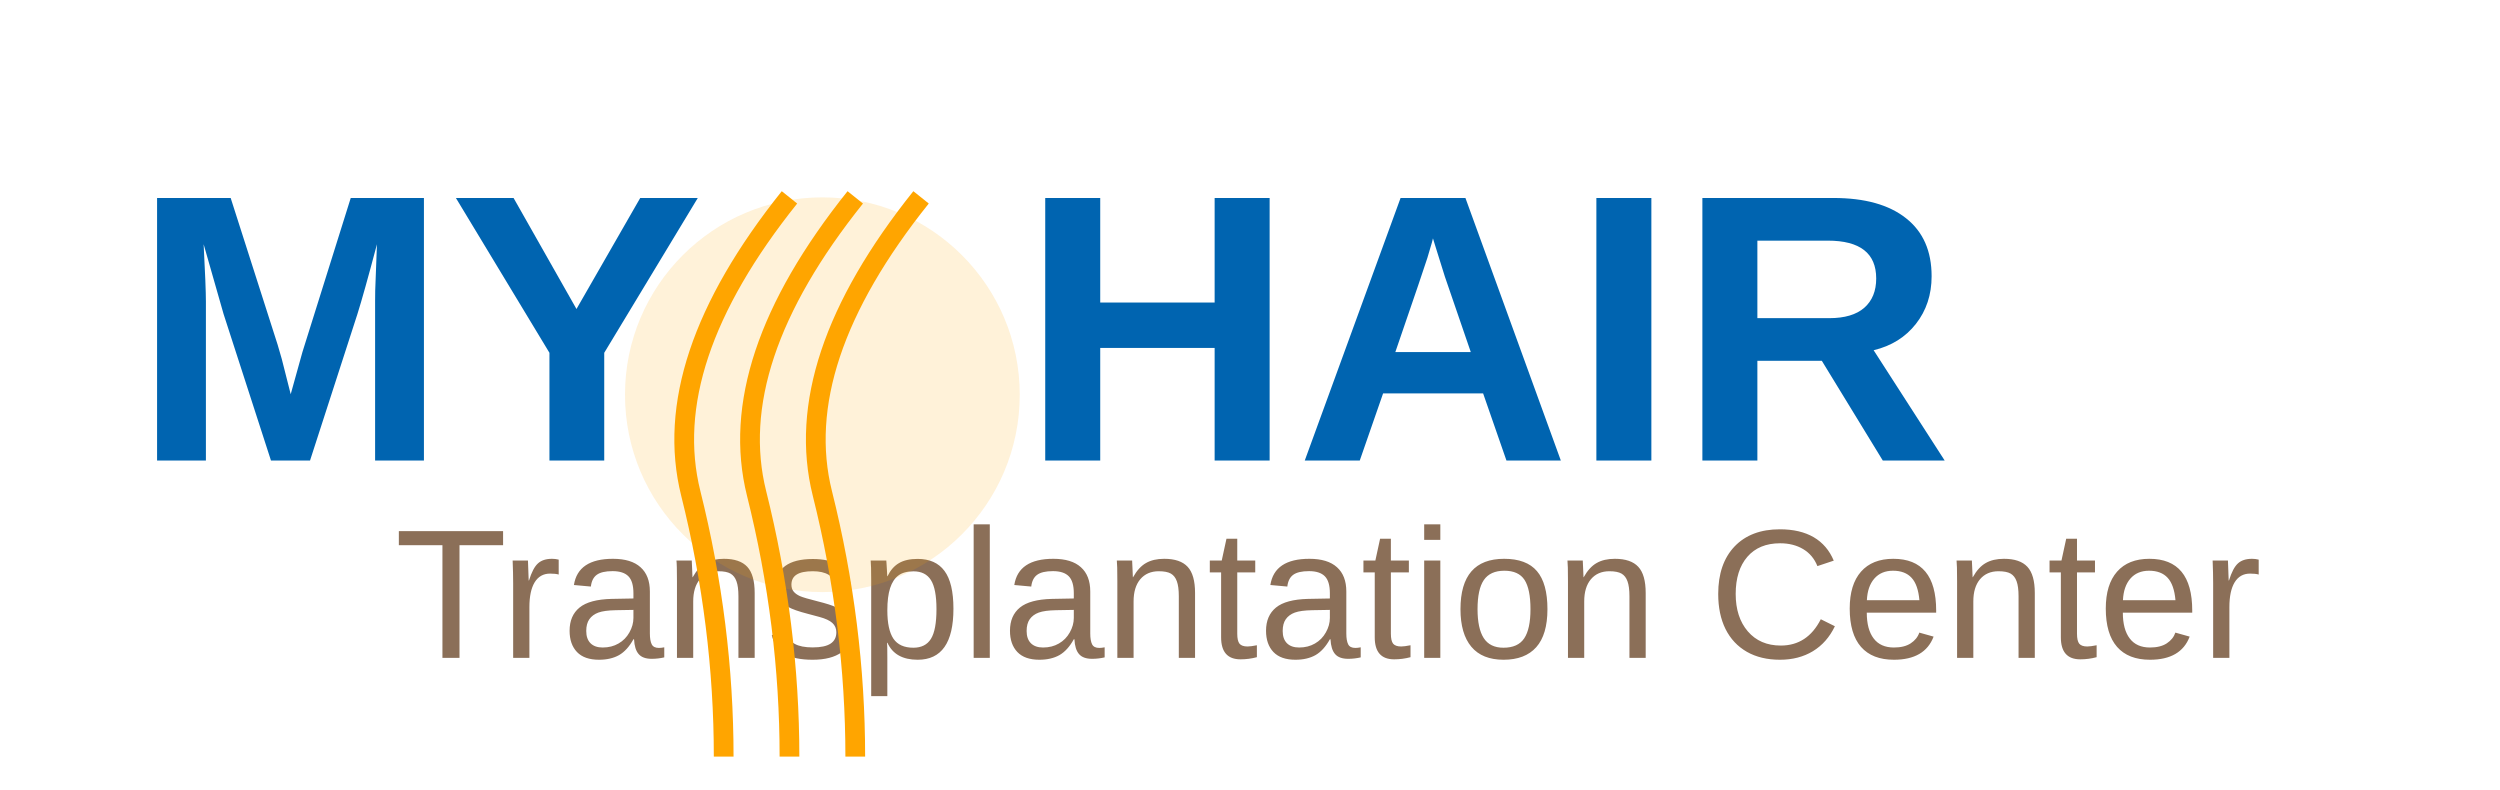
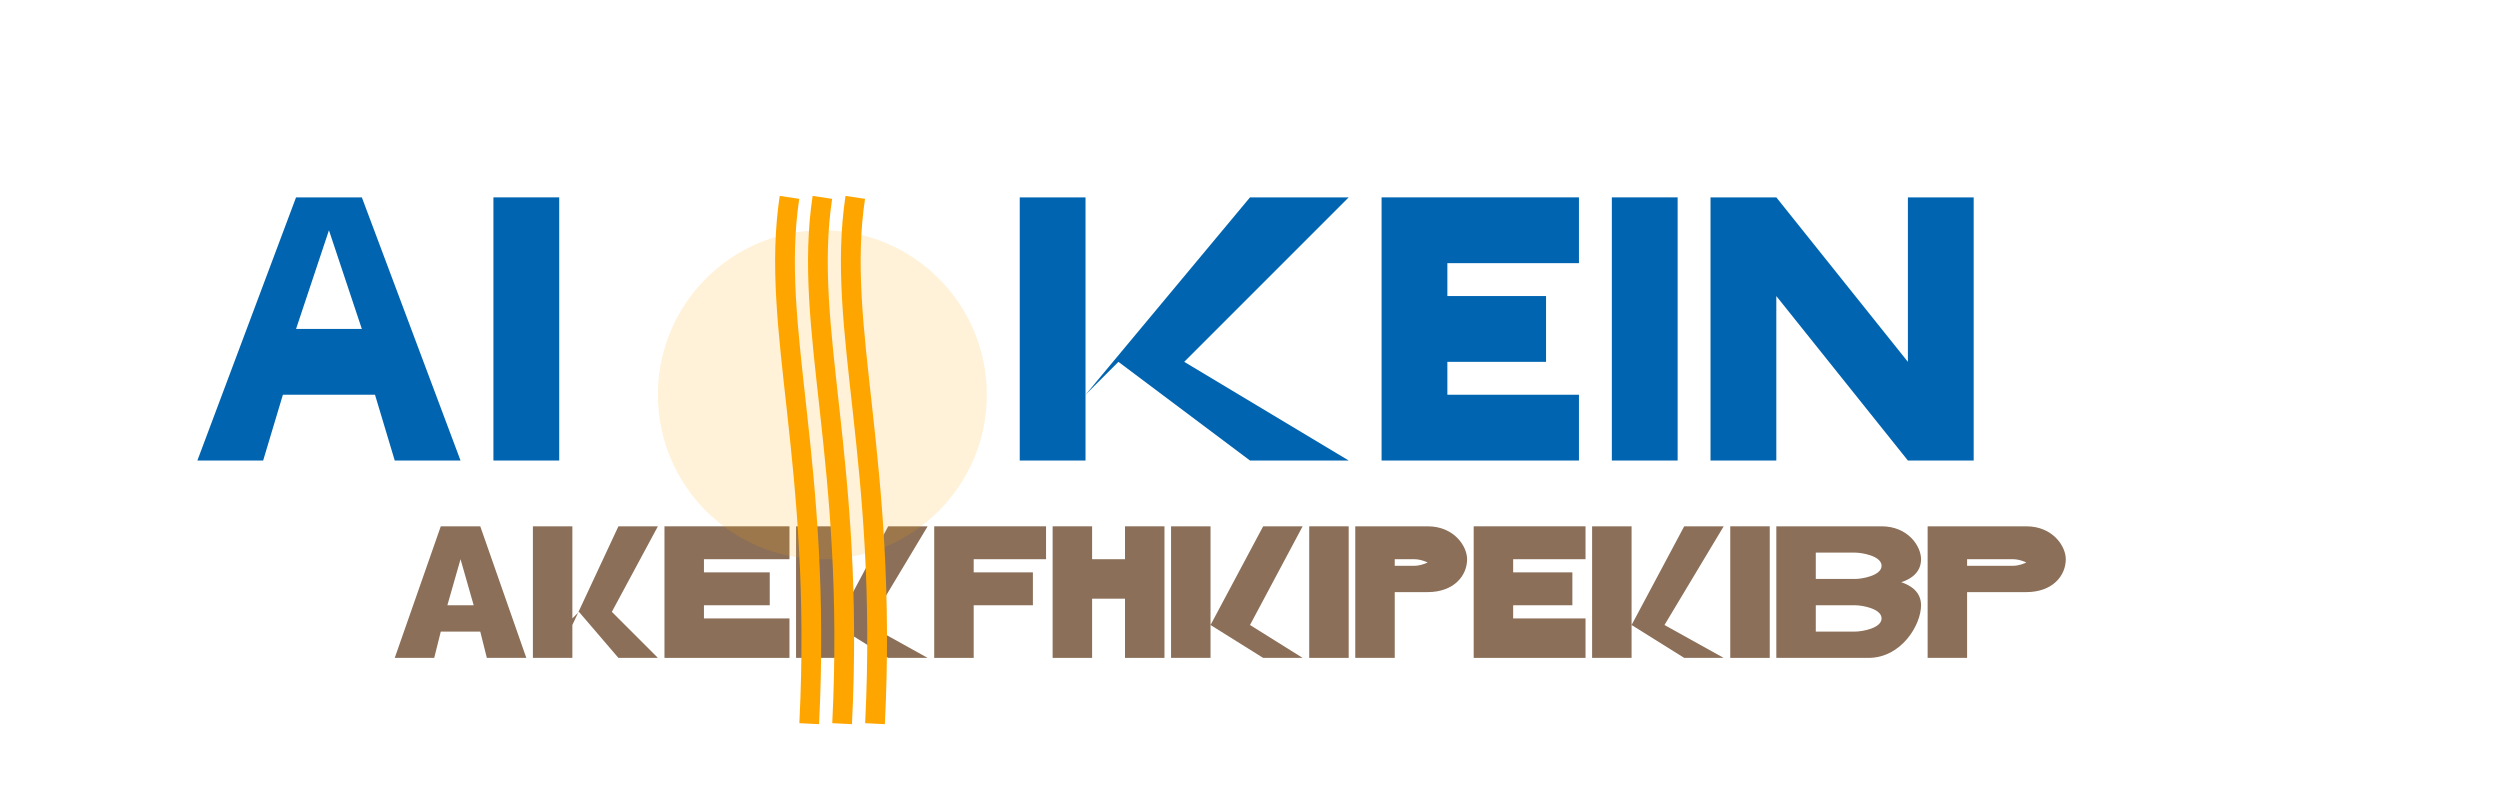
<svg xmlns="http://www.w3.org/2000/svg" width="380" height="120" viewBox="0 0 380 120">
-   <text x="20" y="70" font-family="Arial, sans-serif" font-weight="bold" font-size="58" fill="#0064b0">MY</text>
-   <text x="155" y="70" font-family="Arial, sans-serif" font-weight="bold" font-size="58" fill="#0064b0">HAIR</text>
-   <text x="60" y="100" font-family="Arial, sans-serif" font-size="28" fill="#8b6f58">Transplantation Center</text>
-   <path d="M140,30 Q120,55 125,75 T130,115 M130,30 Q110,55 115,75 T120,115 M120,30 Q100,55 105,75 T110,115" stroke="#ffa500" fill="none" stroke-width="3" />
-   <circle cx="125" cy="60" r="30" fill="#ffa500" opacity="0.15" />
+   <g fill="#0064b0">
+     <path d="M30 70 L45 30 L55 30 L70 70 L60 70 L57 60 L43 60 L40 70 Z M45 50 L55 50 L50 35 Z" />
+     <path d="M75 30 L85 30 L85 70 L75 70 Z" />
+     <path d="M155 30 L165 30 L165 60 L190 30 L205 30 L180 55 L205 70 L190 70 L170 55 L165 60 L165 70 L155 70 Z" />
+     <path d="M210 30 L240 30 L240 40 L220 40 L220 45 L235 45 L235 55 L220 55 L220 60 L240 60 L240 70 L210 70 Z" />
+     <path d="M245 30 L255 30 L255 70 L245 70 Z" />
+     <path d="M260 30 L270 30 L290 55 L290 30 L300 30 L300 70 L290 70 L270 45 L270 70 L260 70 Z" />
+   </g>
+   <path d="M60 100 L67 80 L73 80 L80 100 L74 100 L73 96 L67 96 L66 100 Z M68 92 L72 92 L70 85 Z" fill="#8b6f58" />
+   <path d="M81 80 L87 80 L87 95 L94 80 L100 80 L93 93 L100 100 L94 100 L88 93 L87 94 L87 100 L81 100 Z" fill="#8b6f58" />
+   <path d="M101 80 L120 80 L120 85 L107 85 L107 87 L117 87 L117 92 L107 92 L107 94 L120 94 L120 100 L101 100 Z" fill="#8b6f58" />
+   <path d="M121 80 L127 80 L127 95 L135 80 L141 80 L132 95 L141 100 L135 100 L127 95 L127 100 L121 100 Z" fill="#8b6f58" />
+   <path d="M142 80 L159 80 L159 85 L148 85 L148 87 L157 87 L157 92 L148 92 L148 100 L142 100 Z" fill="#8b6f58" />
+   <path d="M160 80 L166 80 L166 85 L171 85 L171 80 L177 80 L177 100 L171 100 L171 91 L166 91 L166 100 L160 100 Z" fill="#8b6f58" />
+   <path d="M178 80 L184 80 L184 95 L192 80 L198 80 L190 95 L198 100 L192 100 L184 95 L184 100 L178 100 Z" fill="#8b6f58" />
+   <path d="M199 80 L205 80 L205 100 L199 100 Z" fill="#8b6f58" />
+   <path d="M206 80 L217 80 C221 80 223 83 223 85 C223 87.5 221 90 217 90 L212 90 L212 100 L206 100 Z M212 85 L212 86 L215 86 C216 86 217 85.5 217 85.5 C217 85.5 216 85 215 85 Z" fill="#8b6f58" />
+   <path d="M224 80 L241 80 L241 85 L230 85 L230 87 L239 87 L239 92 L230 92 L230 94 L241 94 L241 100 L224 100 Z" fill="#8b6f58" />
+   <path d="M242 80 L248 80 L248 95 L256 80 L262 80 L253 95 L262 100 L256 100 L248 95 L248 100 L242 100 Z" fill="#8b6f58" />
+   <path d="M263 80 L269 80 L269 100 L263 100 Z" fill="#8b6f58" />
+   <path d="M270 80 L286 80 C290 80 292 83 292 85 C292 87 290.5 88 289 88.5 C290.5 89 292 90 292 92 C292 95 289 100 284 100 L270 100 Z M276 84 L276 88 L282 88 C283 88 286 87.5 286 86 C286 84.5 283 84 282 84 Z M276 92 L276 96 L282 96 C283 96 286 95.5 286 94 C286 92.5 283 92 282 92 Z" fill="#8b6f58" />
+   <path d="M293 80 L308 80 C312 80 314 83 314 85 C314 87.5 312 90 308 90 L299 90 L299 100 L293 100 Z M299 85 L299 86 L306 86 C307 86 308 85.5 308 85.5 C308 85.5 307 85 306 85 Z" fill="#8b6f58" />
+   <path d="M120 30 C 117 50, 125 70, 123 110 M 125 30 C 122 50, 130 70, 128 110 M 130 30 C 127 50, 135 70, 133 110" stroke="#ffa500" fill="none" stroke-width="3" />
+   <circle cx="125" cy="60" r="25" fill="#ffa500" opacity="0.15" />
</svg>
